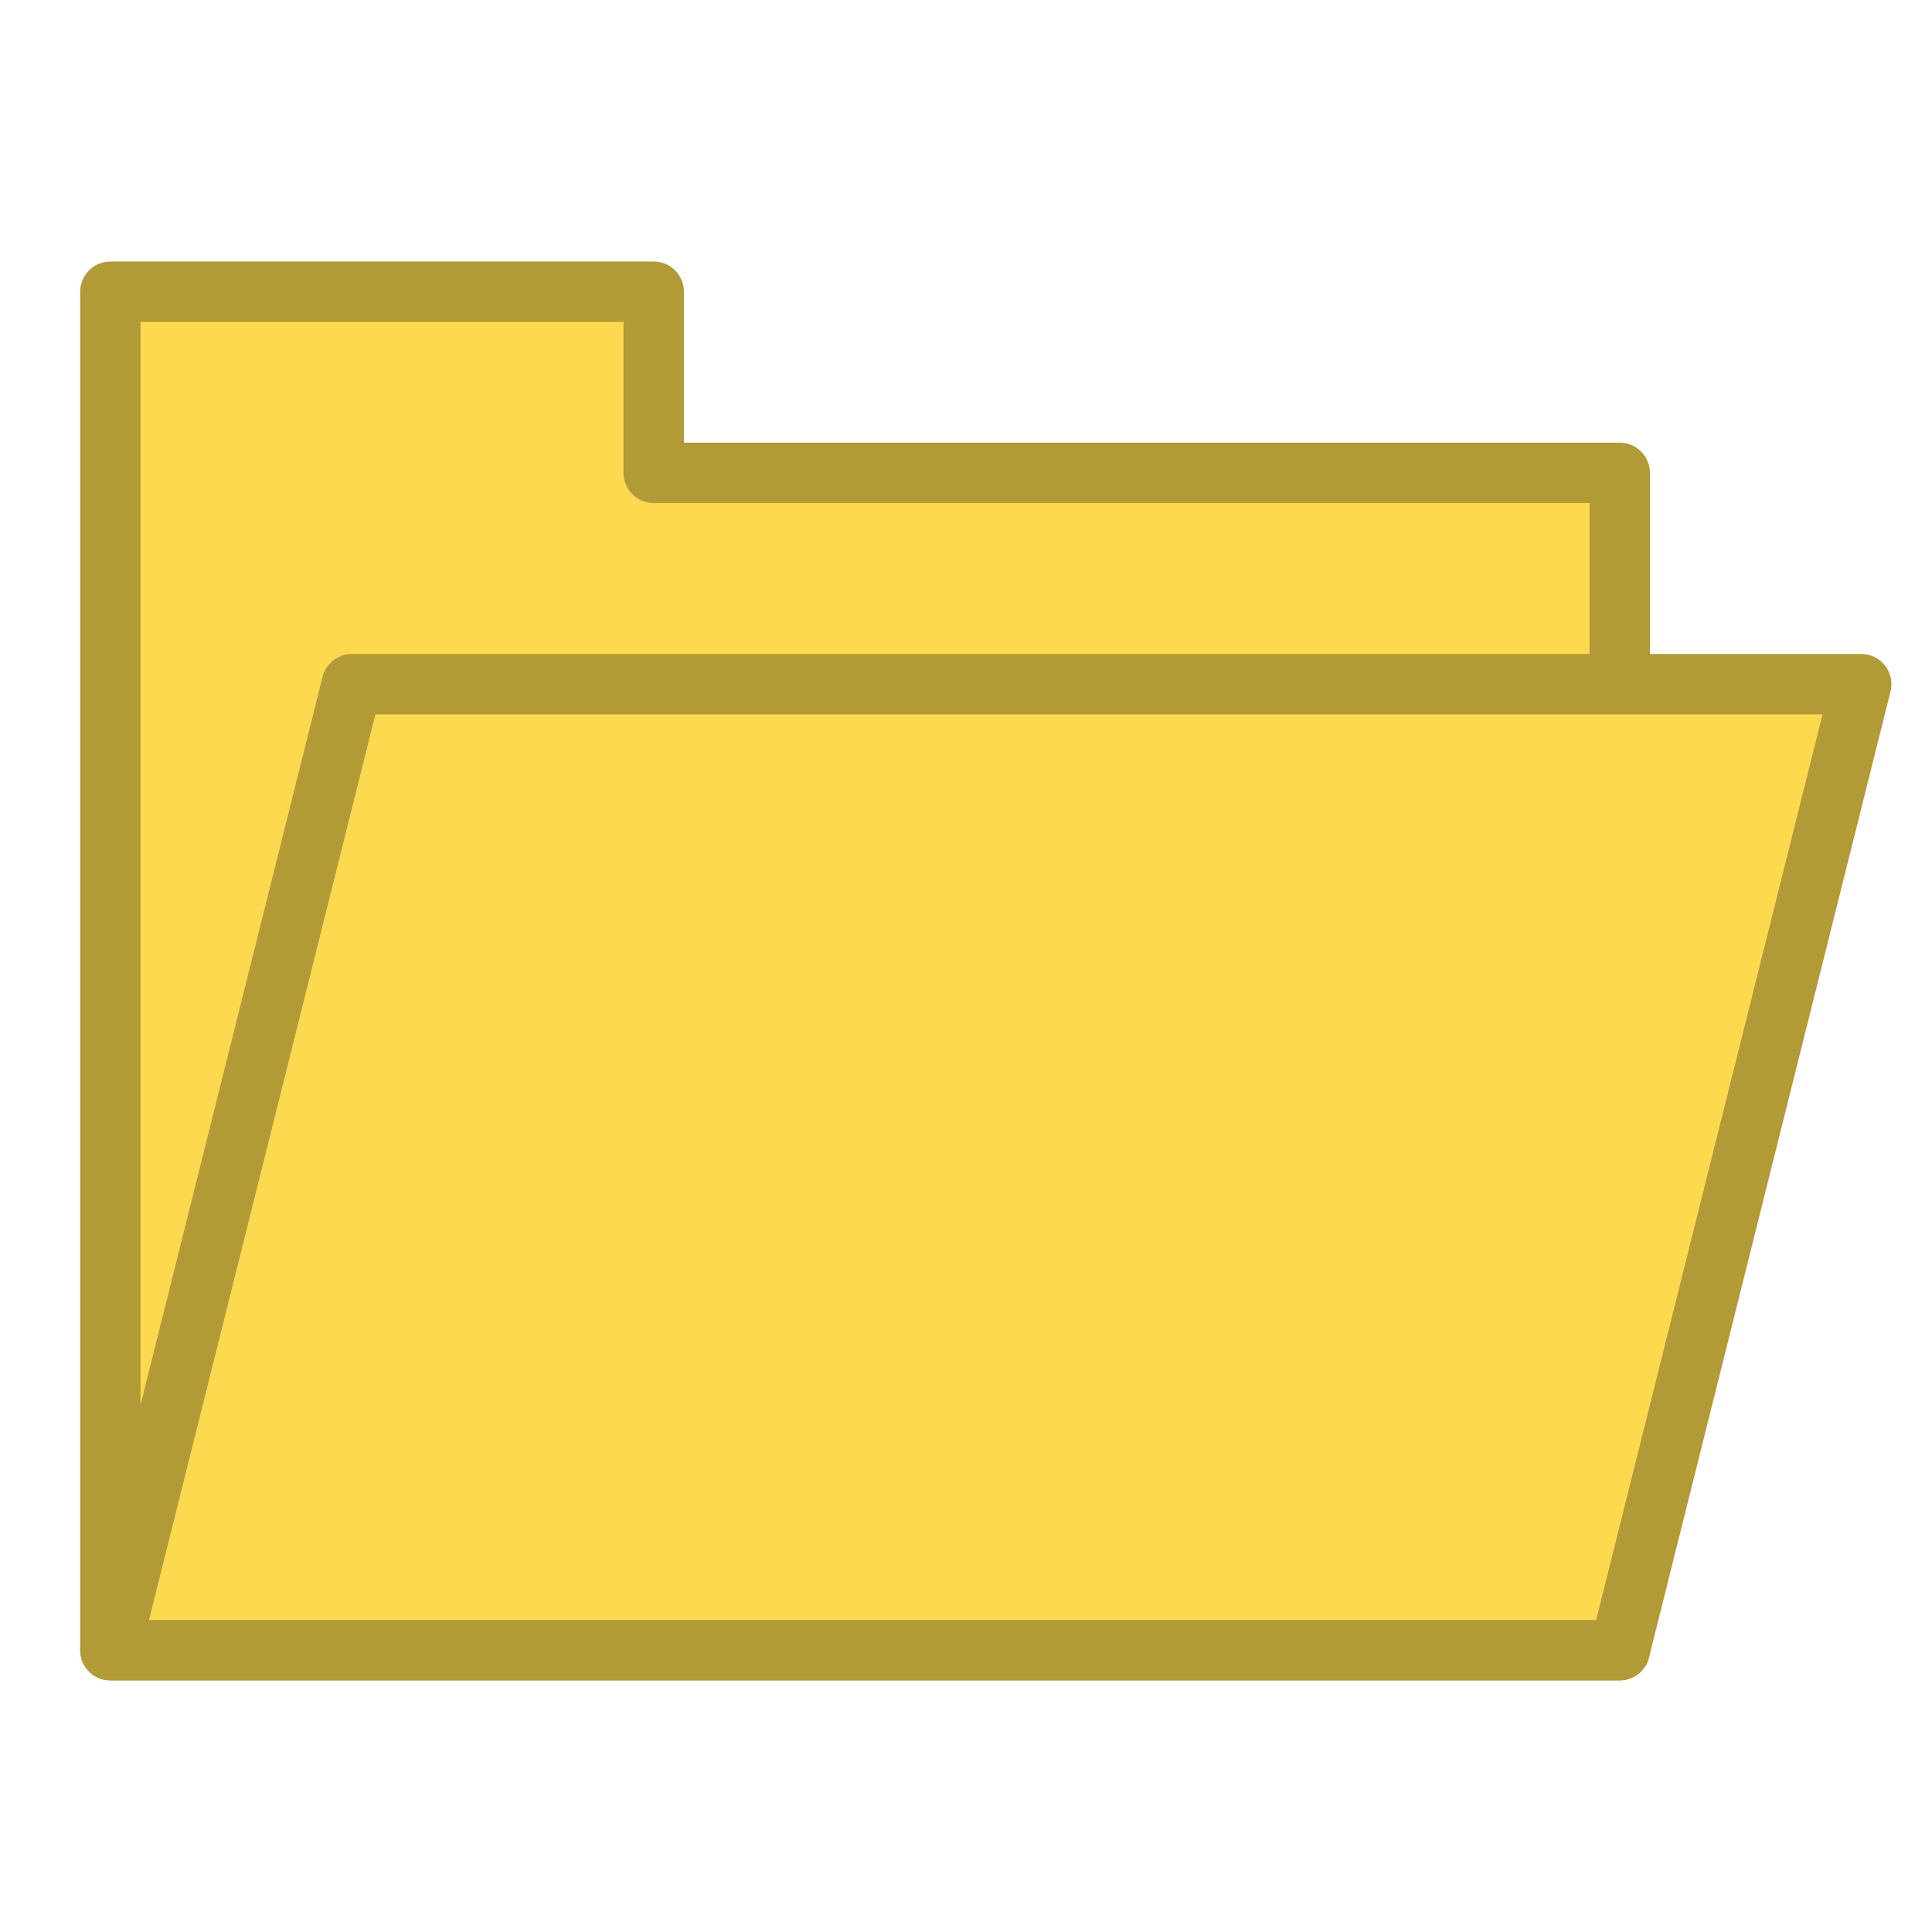
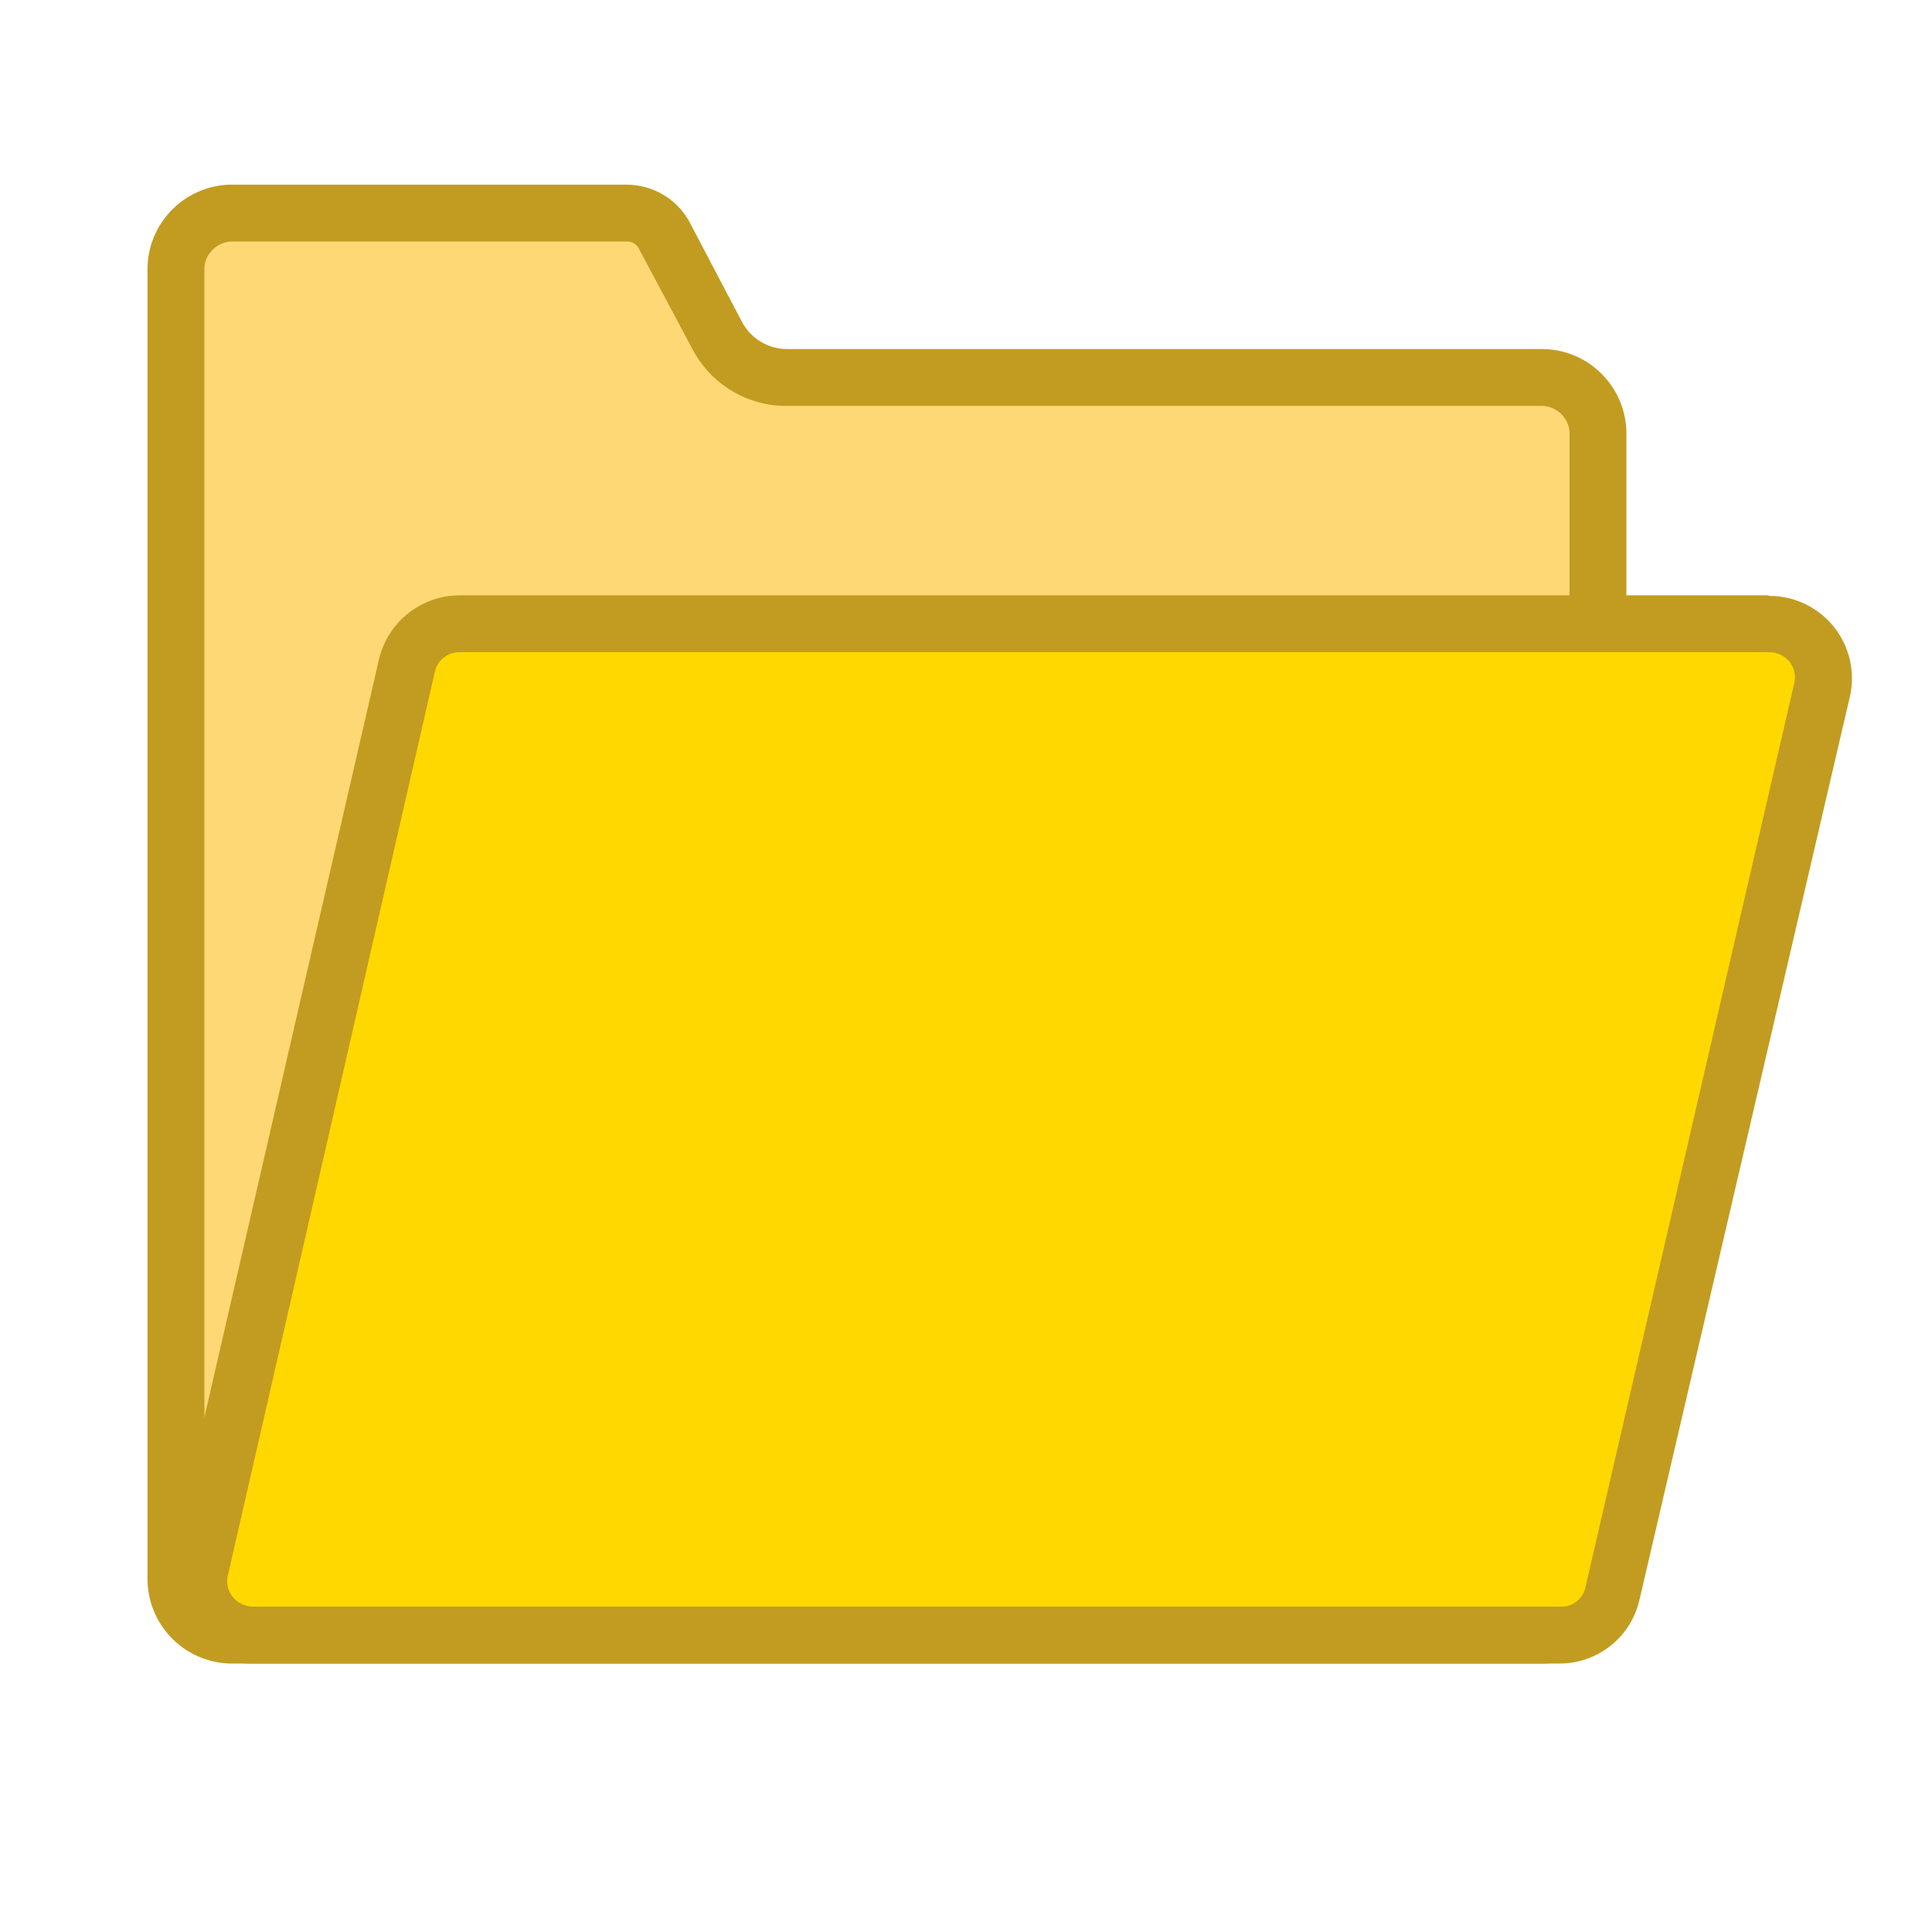
<svg xmlns="http://www.w3.org/2000/svg" width="32" height="32" viewBox="0 0 32 32" version="1.1" id="svg1" xml:space="preserve">
  <defs id="defs1" />
  <g id="layer1" transform="translate(-252)">
-     <g fill="#fcd94f" stroke="#b29a37" stroke-linejoin="round" transform="translate(252.3278,-1020.03)" id="g2">
-       <path d="m 1.5,1047.362 c 0,-8 0,-15.5 0,-22.5 h 9 v 3 h 16 v 19.5 z" id="path1-7" />
-       <path d="m 1.5,1047.362 4,-16 h 25 l -4,16 z" stroke-linecap="round" id="path2-95" />
+     <g id="g3" transform="matrix(0.02392132,0,0,0.02392132,254.4437,3.058201)" style="stroke-width:8.165">
+       <path d="M 60.256,1004.286 A 39.383,39.383 0 0 1 20.873,967.266 V 56.734 A 39.383,39.383 0 0 1 60.256,19.714 h 270.954 a 30.325,30.325 0 0 1 26.387,14.965 l 36.232,70.102 a 54.742,54.742 0 0 0 48.441,28.75 h 521.429 a 39.383,39.383 0 0 1 39.383,37.02 v 796.716 a 39.383,39.383 0 0 1 -39.383,37.02 z" fill="#ffd876" p-id="5336" id="path1-09" style="stroke-width:8.165" />
+       <path d="m 331.21,39.405 a 9.058,9.058 0 0 1 8.664,4.332 L 377.288,113.839 a 73.252,73.252 0 0 0 65.769,39.383 h 520.642 a 19.691,19.691 0 0 1 20.873,17.328 v 796.716 a 19.691,19.691 0 0 1 -20.873,17.328 H 60.256 A 19.691,19.691 0 0 1 39.383,967.266 V 56.734 A 19.691,19.691 0 0 1 60.256,39.405 h 270.954 m 0,-39.383 H 60.256 A 58.681,58.681 0 0 0 0,56.734 V 967.266 a 58.681,58.681 0 0 0 60.256,56.711 h 903.443 a 58.681,58.681 0 0 0 60.256,-56.711 V 170.55 A 58.681,58.681 0 0 0 963.699,113.839 H 443.058 A 35.445,35.445 0 0 1 411.945,95.723 L 374.925,25.227 A 49.622,49.622 0 0 0 331.21,0.022 Z" fill="#c29c20" p-id="5337" id="path2-48" style="stroke-width:8.165" />
+       <path d="M 71.677,1004.286 A 36.626,36.626 0 0 1 42.534,990.108 35.838,35.838 0 0 1 35.445,958.602 l 144.141,-625.794 a 37.02,37.02 0 0 1 36.232,-28.75 h 905.806 a 36.626,36.626 0 0 1 29.143,14.178 39.383,39.383 0 0 1 7.089,31.506 L 1014.897,975.537 a 37.02,37.02 0 0 1 -36.232,28.75 z" fill="#ffd800" p-id="5338" id="path3-82" style="stroke-width:8.165" />
+       <path d="m 1123.2,323.75 a 18.116,18.116 0 0 1 13.784,6.695 17.328,17.328 0 0 1 3.151,14.966 l -144.535,625.794 a 16.935,16.935 0 0 1 -16.935,13.39 H 72.858 A 17.722,17.722 0 0 1 59.074,977.9 16.935,16.935 0 0 1 55.53,963.328 L 198.884,337.534 a 17.328,17.328 0 0 1 16.935,-13.784 h 905.806 m 0,-39.383 H 215.818 a 57.499,57.499 0 0 0 -55.53,44.109 L 16.147,954.27 a 56.711,56.711 0 0 0 55.53,69.708 H 977.483 a 56.711,56.711 0 0 0 55.53,-44.109 L 1178.73,354.468 A 57.105,57.105 0 0 0 1123.2,284.761 Z" fill="#c29c20" p-id="5339" id="path4-45" style="stroke-width:8.165" />
    </g>
  </g>
</svg>
